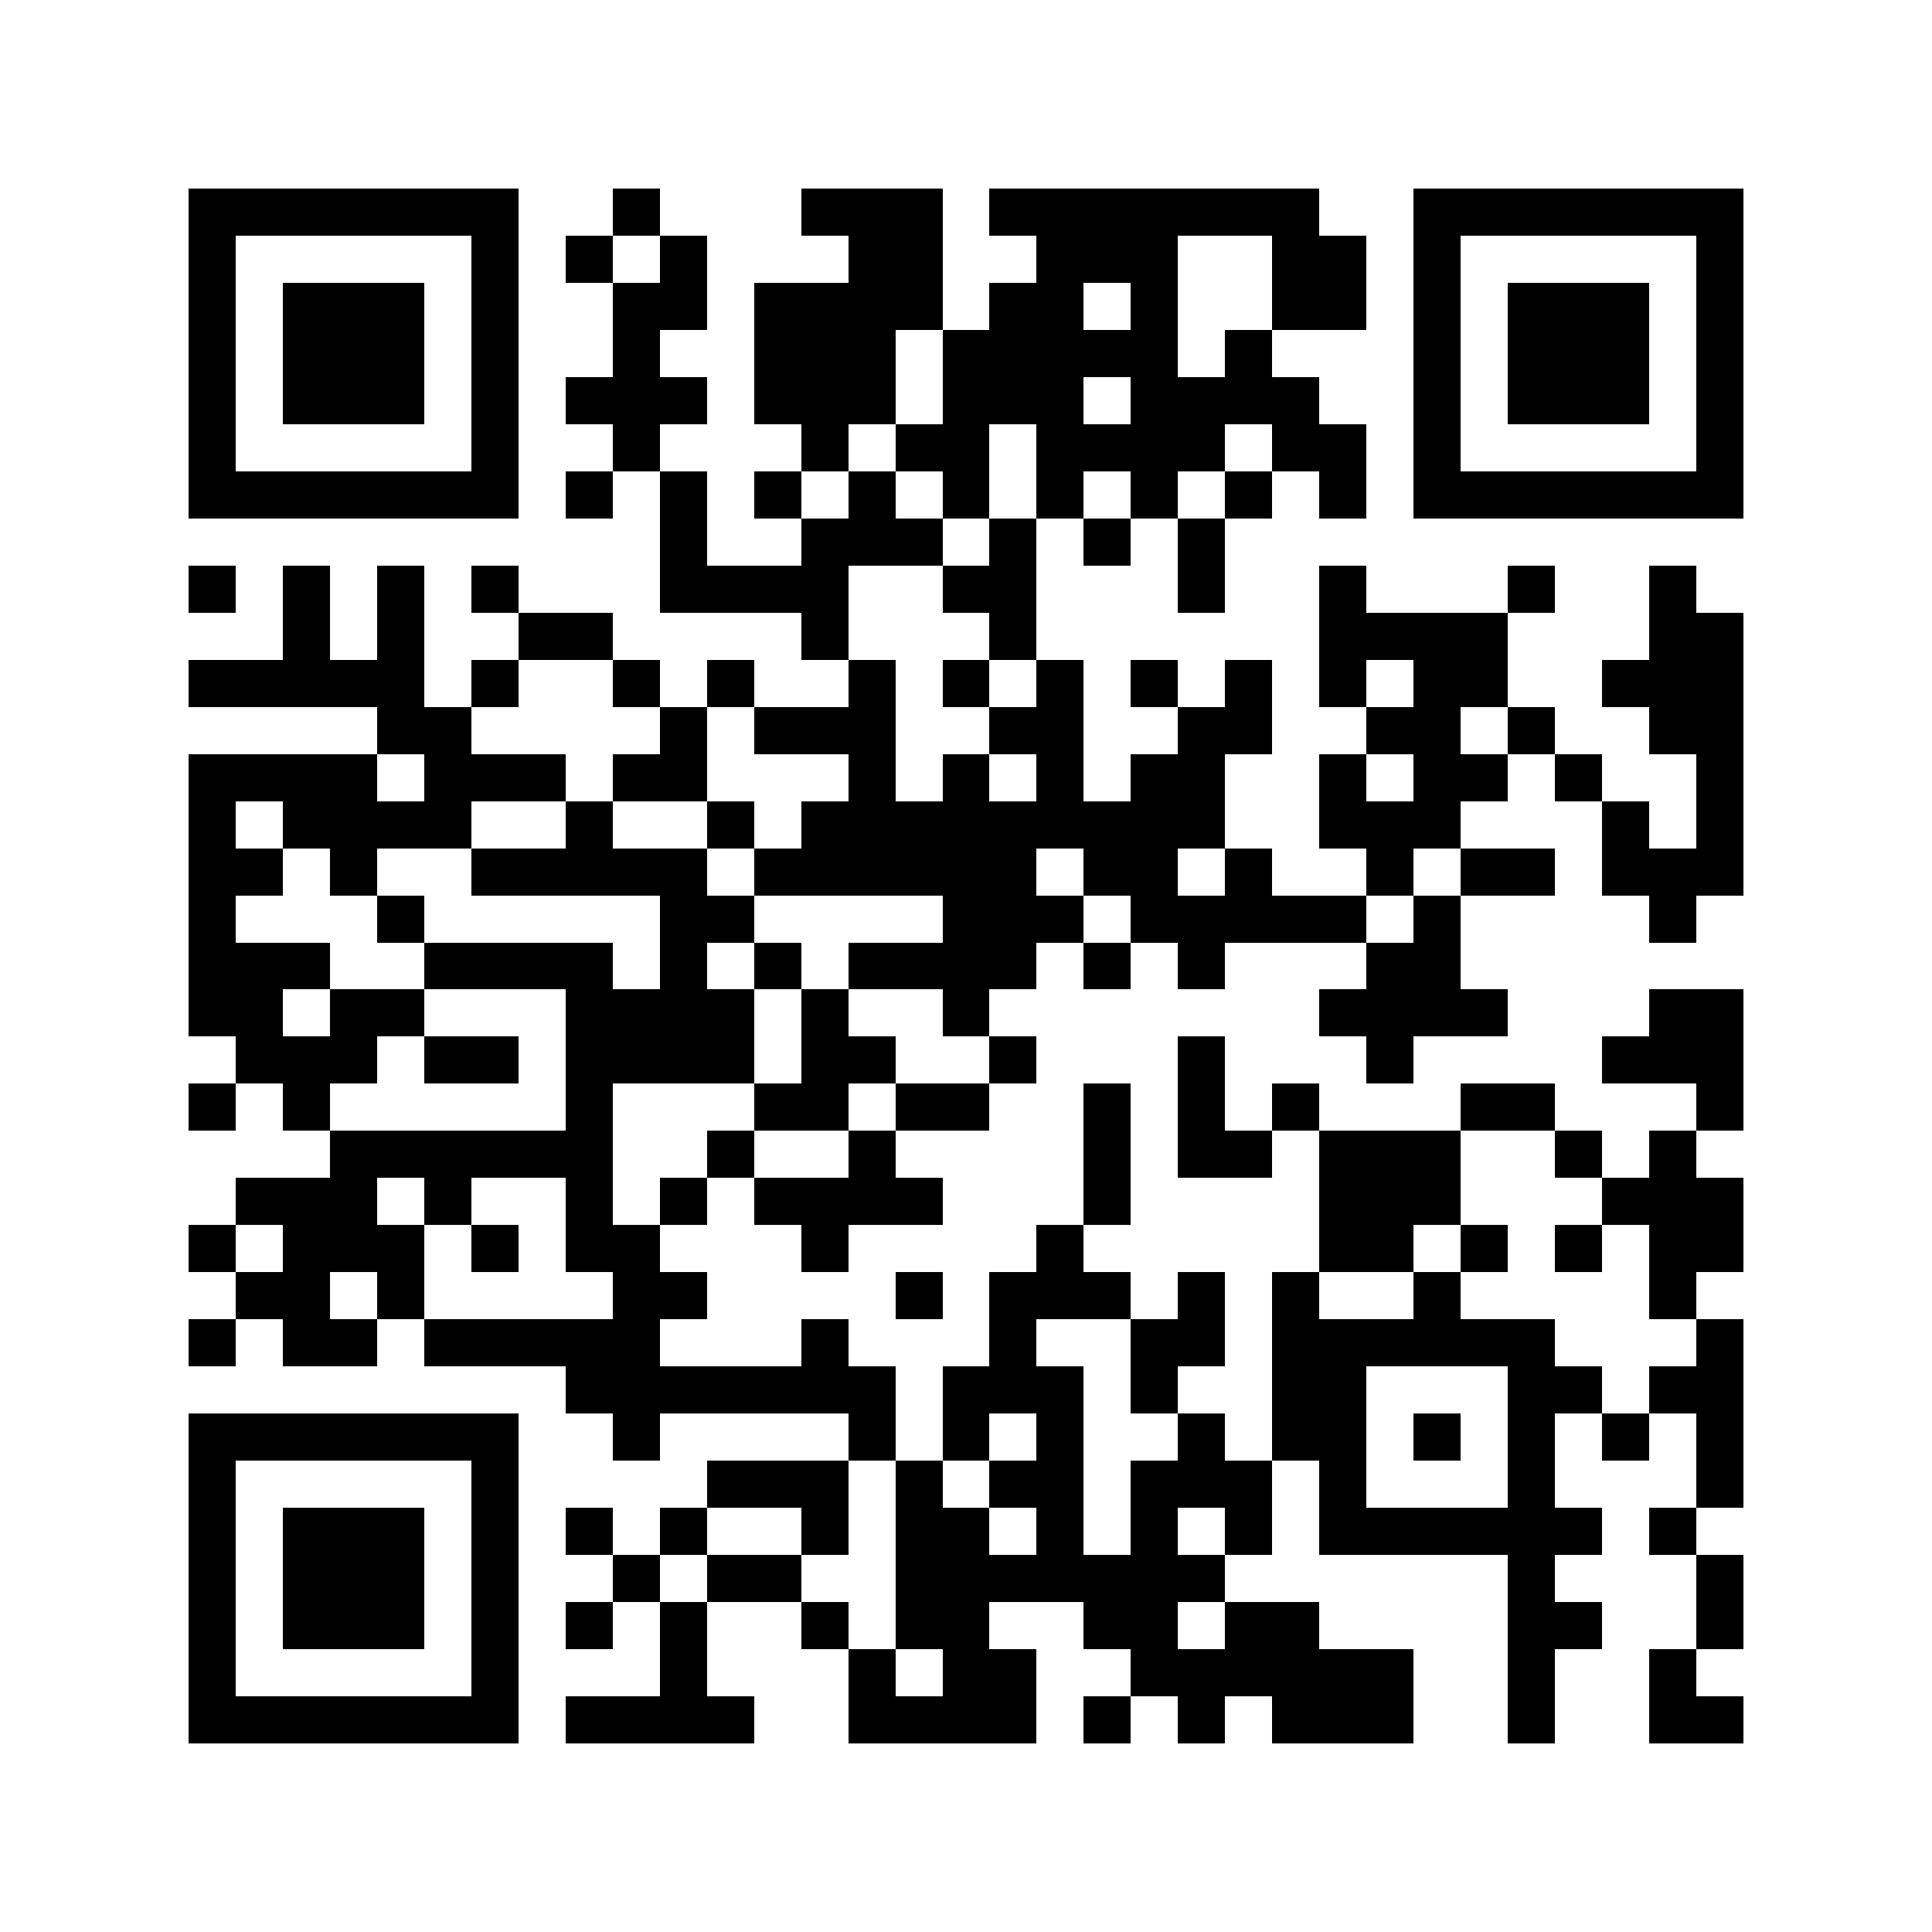
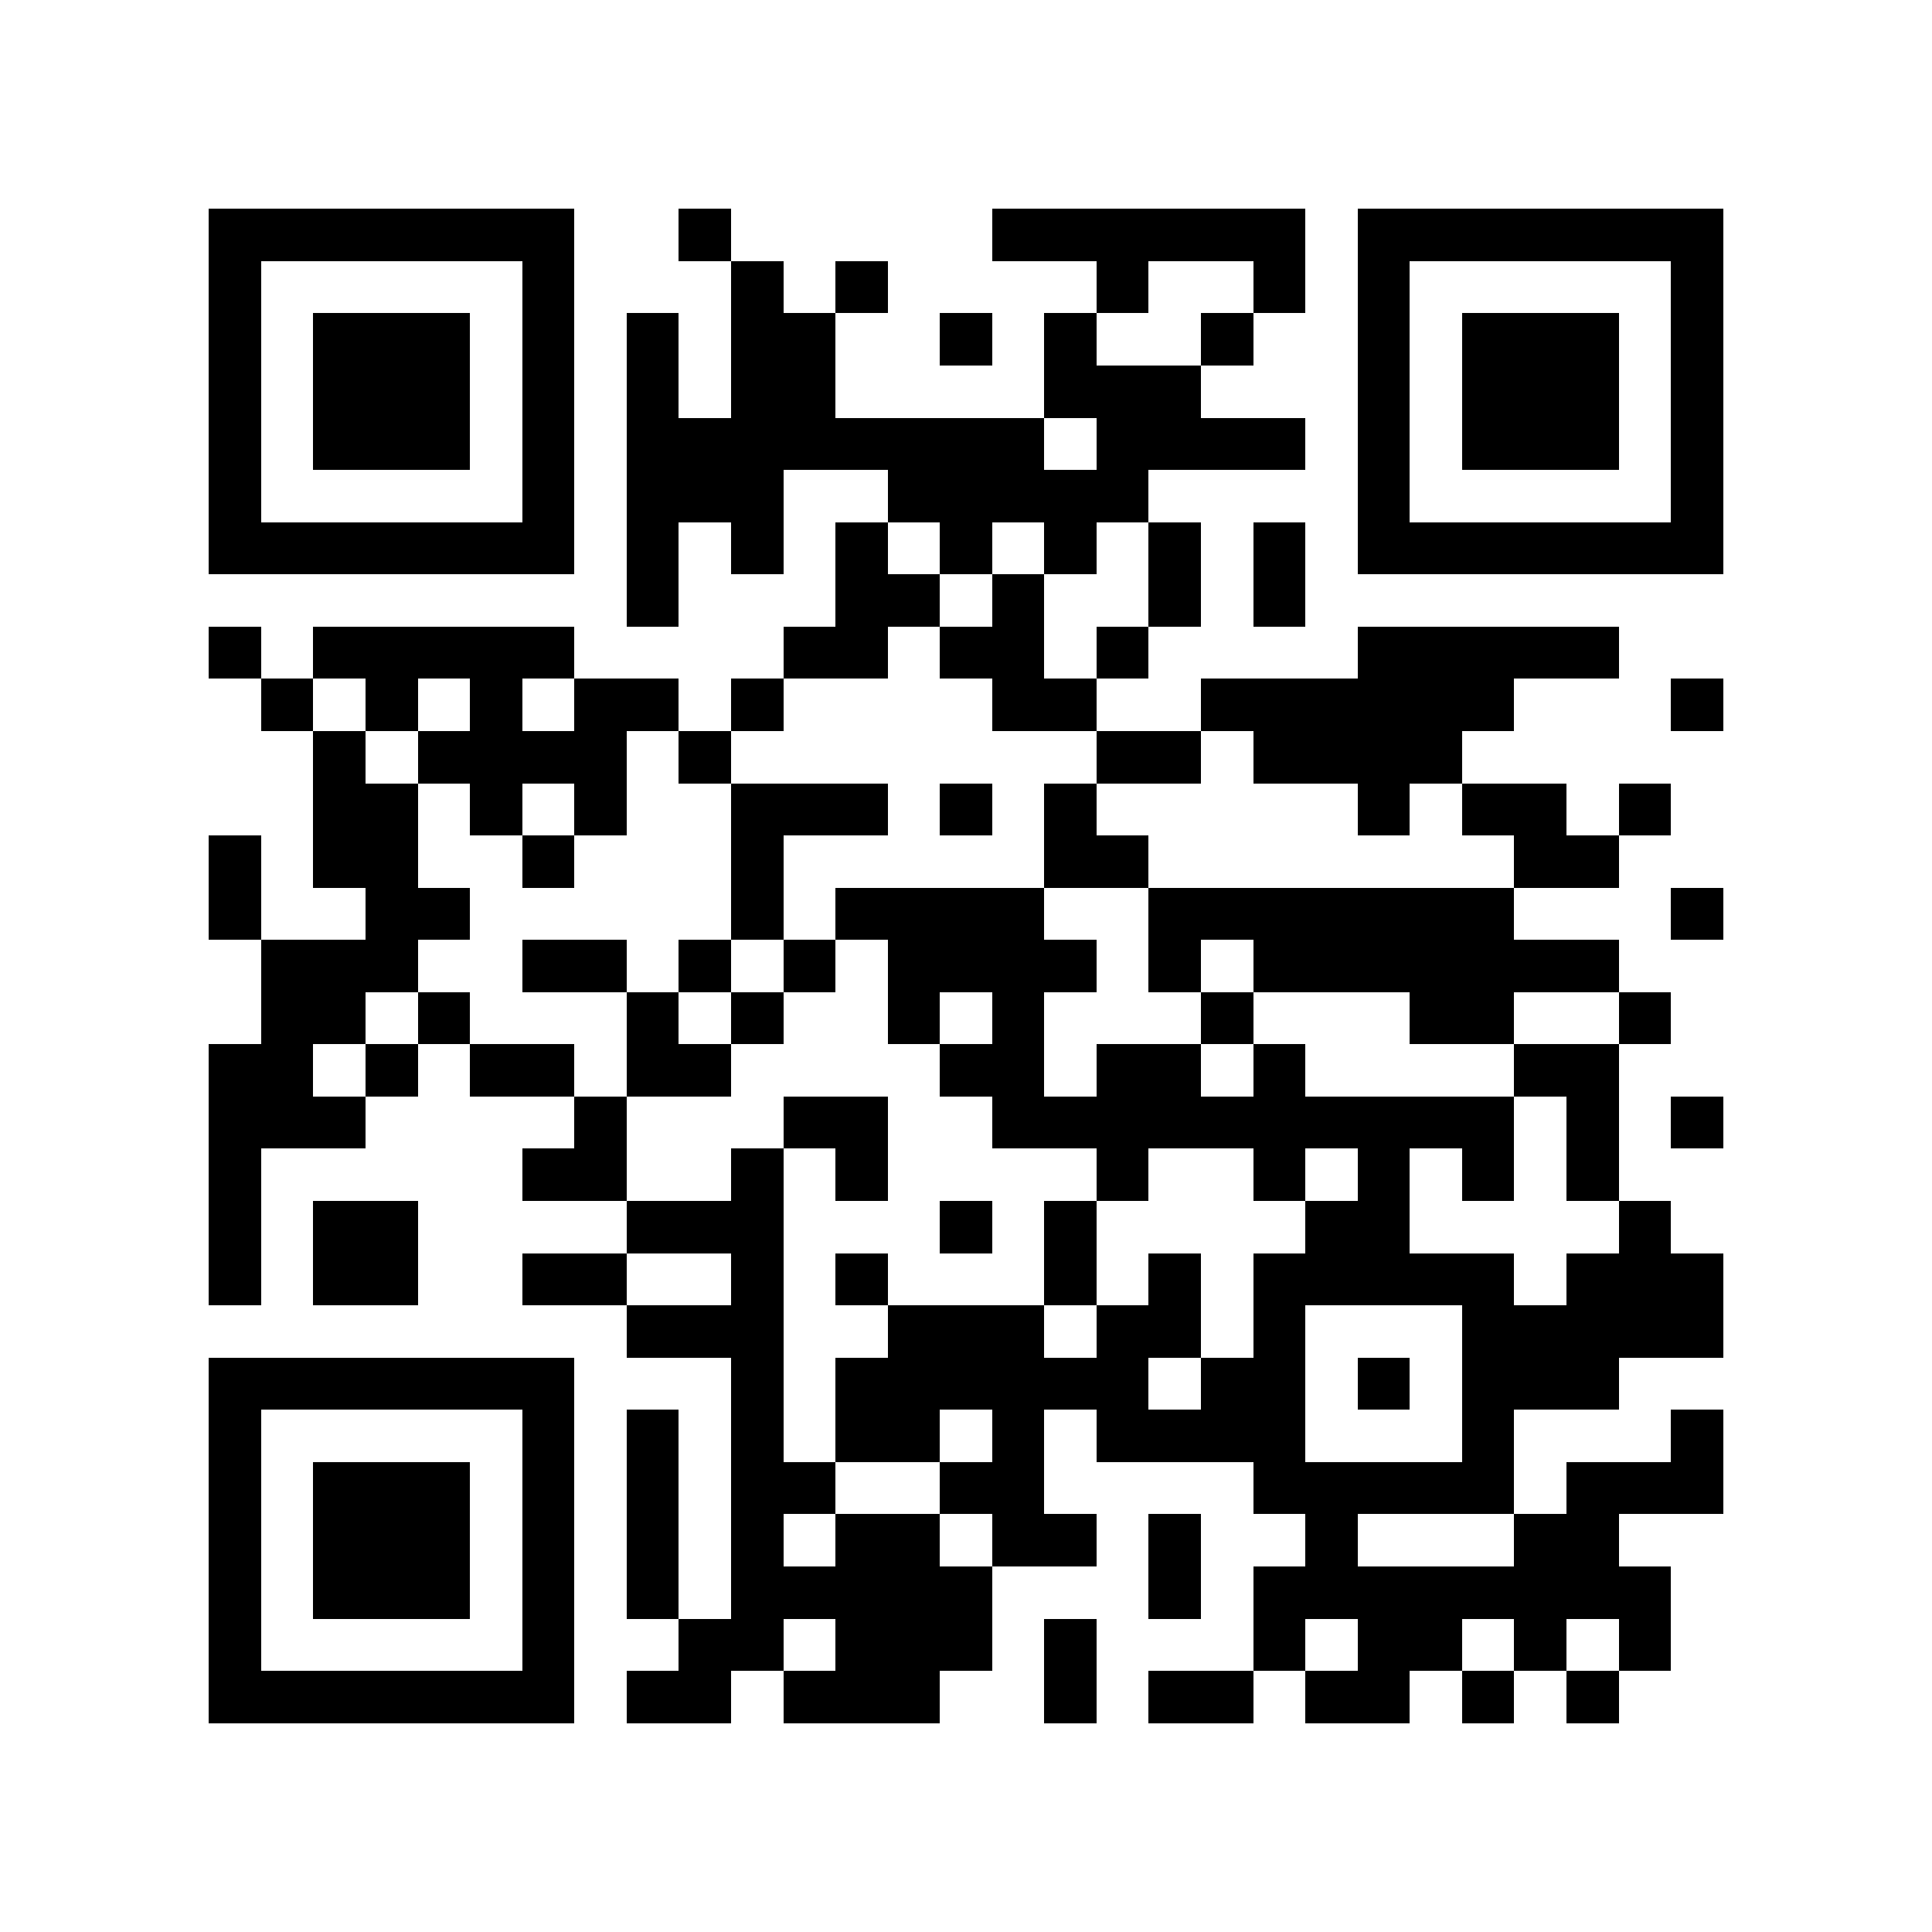
- <svg xmlns="http://www.w3.org/2000/svg" viewBox="0 0 41 41" shape-rendering="crispEdges">
-   <path fill="#ffffff" d="M0 0h41v41H0z" />
-   <path stroke="#000000" d="M4 4.5h7m2 0h1m3 0h3m1 0h7m2 0h7M4 5.5h1m5 0h1m1 0h1m1 0h1m3 0h2m2 0h3m2 0h2m1 0h1m5 0h1M4 6.5h1m1 0h3m1 0h1m2 0h2m1 0h4m1 0h2m1 0h1m2 0h2m1 0h1m1 0h3m1 0h1M4 7.5h1m1 0h3m1 0h1m2 0h1m2 0h3m1 0h5m1 0h1m3 0h1m1 0h3m1 0h1M4 8.5h1m1 0h3m1 0h1m1 0h3m1 0h3m1 0h3m1 0h4m2 0h1m1 0h3m1 0h1M4 9.5h1m5 0h1m2 0h1m3 0h1m1 0h2m1 0h4m1 0h2m1 0h1m5 0h1M4 10.5h7m1 0h1m1 0h1m1 0h1m1 0h1m1 0h1m1 0h1m1 0h1m1 0h1m1 0h1m1 0h7M14 11.5h1m2 0h3m1 0h1m1 0h1m1 0h1M4 12.5h1m1 0h1m1 0h1m1 0h1m3 0h4m2 0h2m3 0h1m2 0h1m3 0h1m2 0h1M6 13.5h1m1 0h1m2 0h2m4 0h1m3 0h1m6 0h4m3 0h2M4 14.5h5m1 0h1m2 0h1m1 0h1m2 0h1m1 0h1m1 0h1m1 0h1m1 0h1m1 0h1m1 0h2m2 0h3M8 15.5h2m4 0h1m1 0h3m2 0h2m2 0h2m2 0h2m1 0h1m2 0h2M4 16.5h4m1 0h3m1 0h2m3 0h1m1 0h1m1 0h1m1 0h2m2 0h1m1 0h2m1 0h1m2 0h1M4 17.5h1m1 0h4m2 0h1m2 0h1m1 0h9m2 0h3m3 0h1m1 0h1M4 18.5h2m1 0h1m2 0h5m1 0h6m1 0h2m1 0h1m2 0h1m1 0h2m1 0h3M4 19.5h1m3 0h1m5 0h2m4 0h3m1 0h5m1 0h1m4 0h1M4 20.5h3m2 0h4m1 0h1m1 0h1m1 0h4m1 0h1m1 0h1m3 0h2M4 21.5h2m1 0h2m3 0h4m1 0h1m2 0h1m7 0h4m3 0h2M5 22.5h3m1 0h2m1 0h4m1 0h2m2 0h1m3 0h1m3 0h1m4 0h3M4 23.5h1m1 0h1m5 0h1m3 0h2m1 0h2m2 0h1m1 0h1m1 0h1m3 0h2m3 0h1M7 24.5h6m2 0h1m2 0h1m4 0h1m1 0h2m1 0h3m2 0h1m1 0h1M5 25.5h3m1 0h1m2 0h1m1 0h1m1 0h4m3 0h1m4 0h3m3 0h3M4 26.5h1m1 0h3m1 0h1m1 0h2m3 0h1m4 0h1m5 0h2m1 0h1m1 0h1m1 0h2M5 27.5h2m1 0h1m4 0h2m4 0h1m1 0h3m1 0h1m1 0h1m2 0h1m4 0h1M4 28.5h1m1 0h2m1 0h5m3 0h1m3 0h1m2 0h2m1 0h6m3 0h1M12 29.5h7m1 0h3m1 0h1m2 0h2m3 0h2m1 0h2M4 30.5h7m2 0h1m4 0h1m1 0h1m1 0h1m2 0h1m1 0h2m1 0h1m1 0h1m1 0h1m1 0h1M4 31.5h1m5 0h1m4 0h3m1 0h1m1 0h2m1 0h3m1 0h1m3 0h1m3 0h1M4 32.5h1m1 0h3m1 0h1m1 0h1m1 0h1m2 0h1m1 0h2m1 0h1m1 0h1m1 0h1m1 0h6m1 0h1M4 33.5h1m1 0h3m1 0h1m2 0h1m1 0h2m2 0h7m6 0h1m3 0h1M4 34.5h1m1 0h3m1 0h1m1 0h1m1 0h1m2 0h1m1 0h2m2 0h2m1 0h2m4 0h2m2 0h1M4 35.5h1m5 0h1m3 0h1m3 0h1m1 0h2m2 0h6m2 0h1m2 0h1M4 36.5h7m1 0h4m2 0h4m1 0h1m1 0h1m1 0h3m2 0h1m2 0h2" />
+ <svg xmlns="http://www.w3.org/2000/svg" viewBox="0 0 37 37" shape-rendering="crispEdges">
+   <path fill="#ffffff" d="M0 0h37v37H0z" />
+   <path stroke="#000000" d="M4 4.5h7m2 0h1m5 0h6m1 0h7M4 5.5h1m5 0h1m3 0h1m1 0h1m4 0h1m2 0h1m1 0h1m5 0h1M4 6.5h1m1 0h3m1 0h1m1 0h1m1 0h2m2 0h1m1 0h1m2 0h1m2 0h1m1 0h3m1 0h1M4 7.5h1m1 0h3m1 0h1m1 0h1m1 0h2m4 0h3m3 0h1m1 0h3m1 0h1M4 8.5h1m1 0h3m1 0h1m1 0h8m1 0h4m1 0h1m1 0h3m1 0h1M4 9.5h1m5 0h1m1 0h3m2 0h5m4 0h1m5 0h1M4 10.5h7m1 0h1m1 0h1m1 0h1m1 0h1m1 0h1m1 0h1m1 0h1m1 0h7M12 11.5h1m3 0h2m1 0h1m2 0h1m1 0h1M4 12.5h1m1 0h5m4 0h2m1 0h2m1 0h1m4 0h5M5 13.5h1m1 0h1m1 0h1m1 0h2m1 0h1m4 0h2m2 0h6m3 0h1M6 14.5h1m1 0h4m1 0h1m7 0h2m1 0h4M6 15.5h2m1 0h1m1 0h1m2 0h3m1 0h1m1 0h1m5 0h1m1 0h2m1 0h1M4 16.5h1m1 0h2m2 0h1m3 0h1m5 0h2m7 0h2M4 17.5h1m2 0h2m5 0h1m1 0h4m2 0h7m3 0h1M5 18.5h3m2 0h2m1 0h1m1 0h1m1 0h4m1 0h1m1 0h7M5 19.5h2m1 0h1m3 0h1m1 0h1m2 0h1m1 0h1m3 0h1m3 0h2m2 0h1M4 20.5h2m1 0h1m1 0h2m1 0h2m4 0h2m1 0h2m1 0h1m4 0h2M4 21.5h3m4 0h1m3 0h2m2 0h10m1 0h1m1 0h1M4 22.5h1m5 0h2m2 0h1m1 0h1m4 0h1m2 0h1m1 0h1m1 0h1m1 0h1M4 23.5h1m1 0h2m4 0h3m3 0h1m1 0h1m4 0h2m4 0h1M4 24.5h1m1 0h2m2 0h2m2 0h1m1 0h1m3 0h1m1 0h1m1 0h5m1 0h3M12 25.5h3m2 0h3m1 0h2m1 0h1m3 0h5M4 26.5h7m3 0h1m1 0h6m1 0h2m1 0h1m1 0h3M4 27.5h1m5 0h1m1 0h1m1 0h1m1 0h2m1 0h1m1 0h4m3 0h1m3 0h1M4 28.5h1m1 0h3m1 0h1m1 0h1m1 0h2m2 0h2m4 0h5m1 0h3M4 29.5h1m1 0h3m1 0h1m1 0h1m1 0h1m1 0h2m1 0h2m1 0h1m2 0h1m3 0h2M4 30.5h1m1 0h3m1 0h1m1 0h1m1 0h5m3 0h1m1 0h8M4 31.5h1m5 0h1m2 0h2m1 0h3m1 0h1m3 0h1m1 0h2m1 0h1m1 0h1M4 32.5h7m1 0h2m1 0h3m2 0h1m1 0h2m1 0h2m1 0h1m1 0h1" />
</svg>
